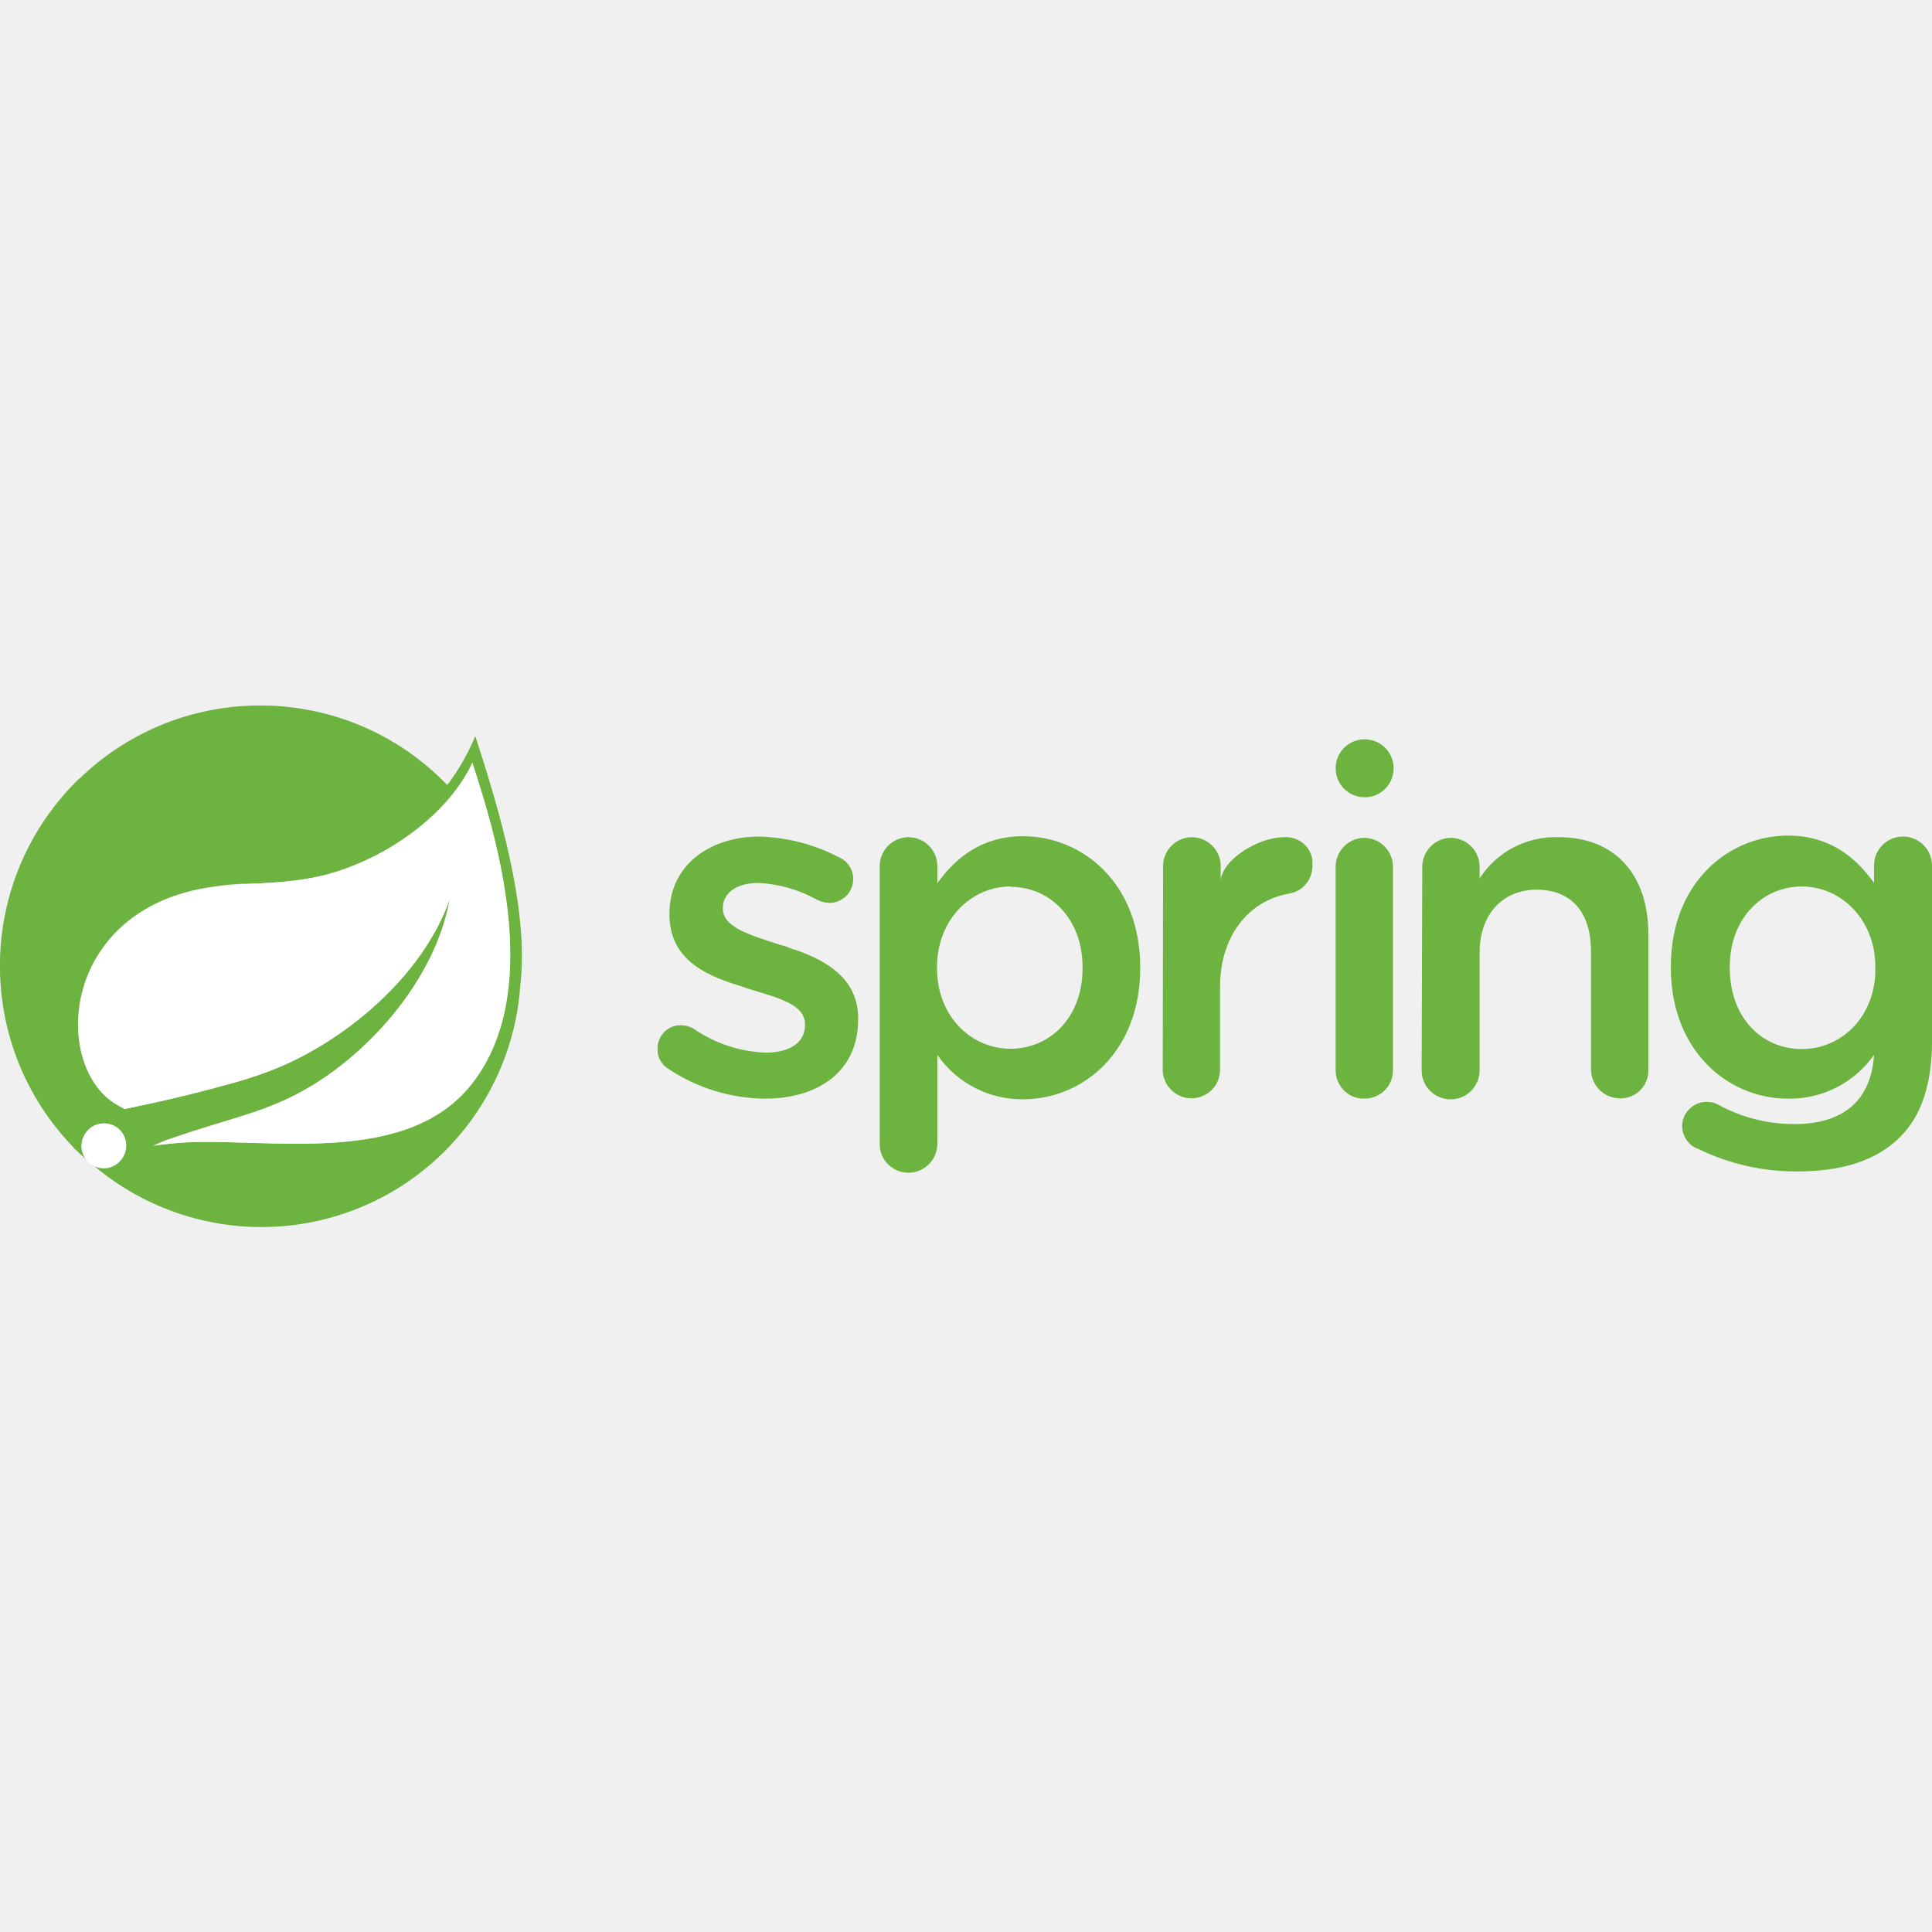
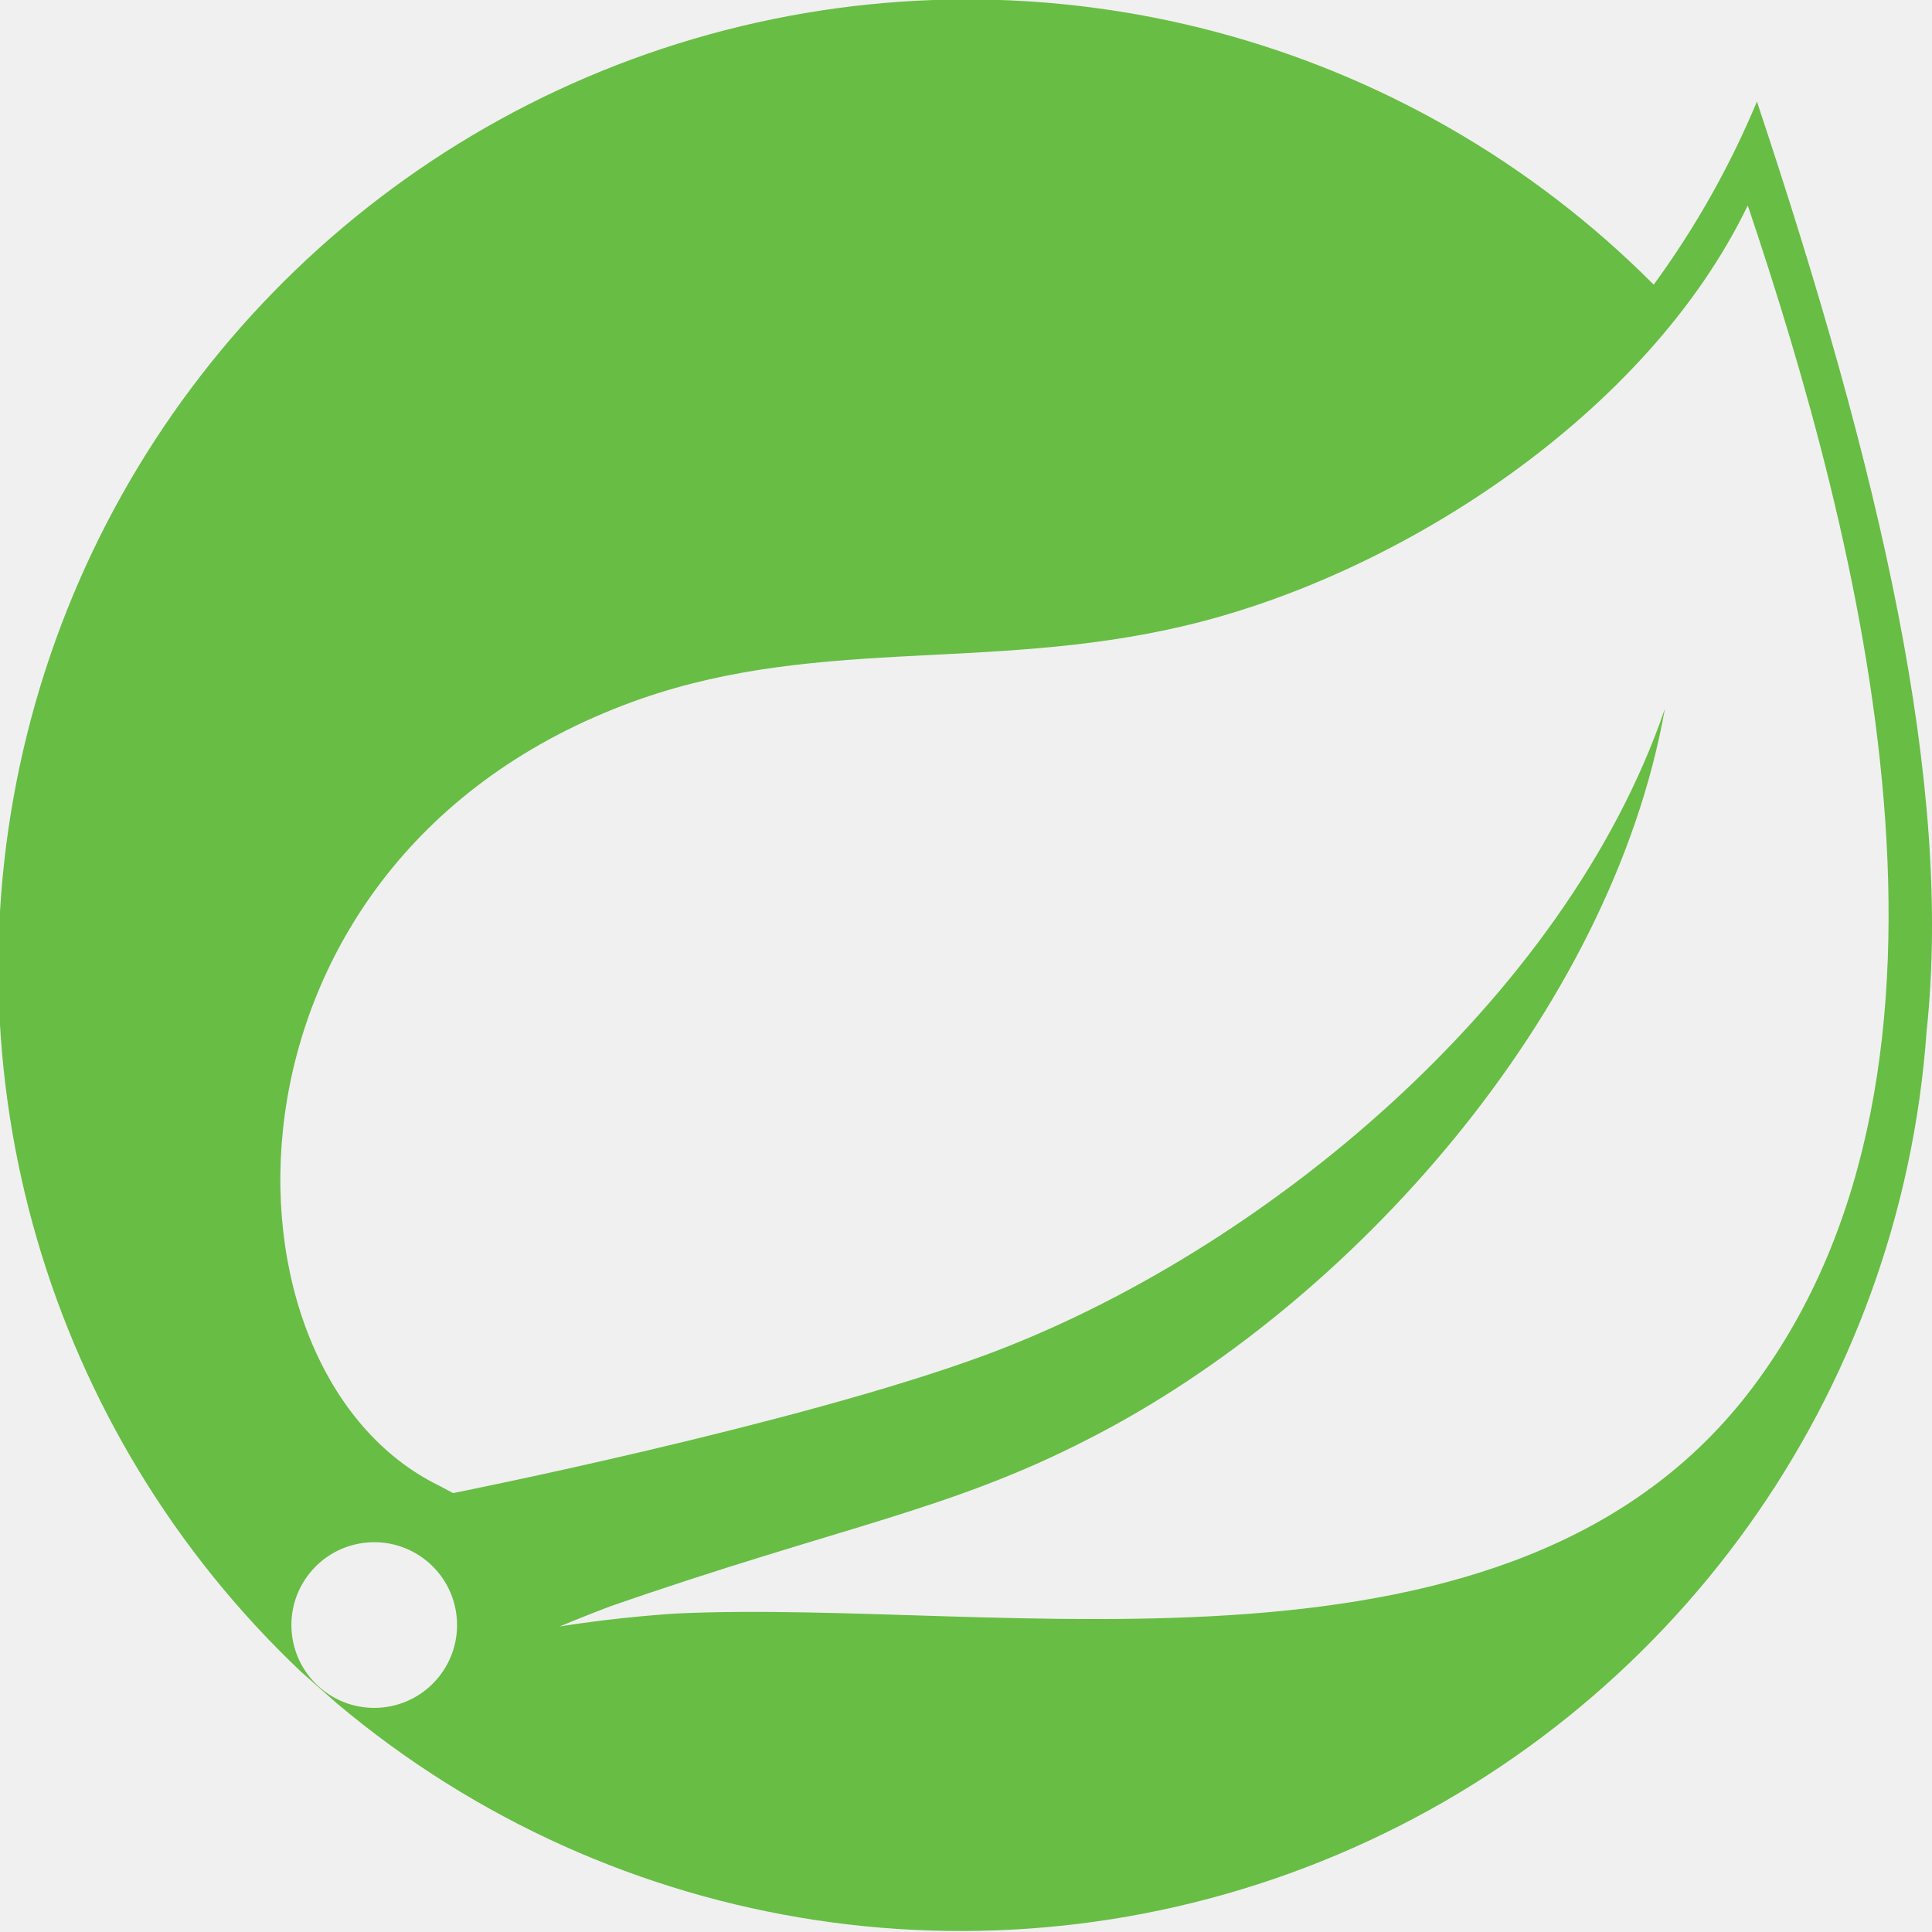
- <svg xmlns="http://www.w3.org/2000/svg" fill="none" viewBox="0 0 600 600">
-   <path fill="#6DB33F" d="M317.7 259.7c18.4 0 36.4 14.5 36.4 40.7v.3c0 26-17.8 40.7-36.4 40.7a32 32 0 0 1-26.6-13.8v27.6a9 9 0 0 1-8.8 9h-.2c-4.9 0-8.9-4-8.9-8.8V269a9 9 0 0 1 8.7-9h.2a9 9 0 0 1 9 8.7v5.6c5.8-8.1 14-14.6 26.6-14.6m237.6-.2c12.5 0 20.6 6.3 26.4 14.3l.3.4v-5.6a9 9 0 0 1 8.7-8.8h.5a9 9 0 0 1 8.8 9v54.9q-.1 19.8-10 29.5-10.7 10.7-32.2 10.6a69 69 0 0 1-30.4-7c-3-1-5-4-5-7.2a7.6 7.6 0 0 1 7.7-7.4q1.8 0 3.2.7a49 49 0 0 0 24 6.2c15.2 0 23.8-7.4 24.7-21.5a32 32 0 0 1-26.7 13.6c-18.3 0-36-14.3-36.4-39.9v-1.1c0-26.2 18-40.7 36.4-40.7m-71.2.5c17.6 0 27.8 11.8 27.8 30v42.2a8.6 8.6 0 0 1-8.5 8.9h-.3a9 9 0 0 1-9-8.7v-36.9c0-12.1-6-19.2-16.9-19.2-10.3 0-17.7 7.4-17.7 19.6v36.5c0 5-4 9-9 9s-9-4-9-9l.2-63.2a9 9 0 0 1 8.7-9h.1a9 9 0 0 1 9 8.7v3.9a28 28 0 0 1 24.6-12.8m-248.3-.2q13.1.4 24.7 6.4a7.4 7.4 0 0 1-3 14.2h-.1a9 9 0 0 1-3.5-.9q-8.6-4.8-18.4-5.3c-7 0-11 3.3-11 7.7v.3c0 5.8 8.5 8.2 17.7 11.2l.7.2.8.2 2.6 1 .8.2c10 3.5 19.4 9.2 19.4 21.2v.4c0 16.5-12.8 24.6-29 24.6a55 55 0 0 1-30-9.3 7 7 0 0 1-3.3-6.2c0-4 3.1-7.3 7.1-7.3h.2q2 0 3.8 1a42 42 0 0 0 22.5 7.5c7.7 0 12.2-3.3 12.2-8.5v-.3c0-6.2-8.3-8.2-17.5-11l-2.9-1-.7-.2c-10.5-3.3-21-8.4-21-21.9v-.3c0-14.9 12.4-23.9 28-23.9m187.7.4a9 9 0 0 1 9 8.7v63.5c0 5-4 8.8-9 8.8s-8.8-4-8.8-8.8v-63.2a9 9 0 0 1 8.6-9zm-16 7.3v1.3c0 4.4-3 8-7.2 8.7-12.8 2.2-21.5 13.4-21.5 28.9v25.8c0 5-4 8.9-9 8.9a9 9 0 0 1-8.8-8.4v-.5l.1-63.2a9 9 0 0 1 8.7-9h.2a9 9 0 0 1 9 8.7v4.6c.8-6.6 11.8-13.3 19.7-13.3 4.5-.3 8.5 3 8.8 7.5m-93.8 7.8c-12.1 0-22.8 10.2-22.8 25v.4c0 15 10.7 25 22.8 25s22.4-9.5 22.4-25v-.3c0-15.2-10.2-25-22.4-25m245.8-.1c-12 0-22.2 9.6-22.4 24.5v.8c0 15.5 10 25.2 22.4 25.2 12.2 0 22.8-10 22.8-24.7v-.8c0-14.8-10.7-25-22.8-25m-126.8-37v.3c0 5-4 9-9 9s-9-4-9-9a9 9 0 0 1 8.7-9h.3a9 9 0 0 1 9 8.6m-408.1 3.6c32-31 83.2-30.2 114.2 2q5.3-7 8.7-15.2c10.2 31 16.3 57 14 77.3a80.6 80.6 0 0 1-132.6 56l-.7-.6-1.1-1H27l-1.1-1-2.9-2.7-.4-.5a81 81 0 0 1 2-114.3m12 108.6a6.9 6.9 0 0 0-9.7 9.7v.1l1.3 1.1.2.1a7 7 0 0 0 9-1l.2-.3a7 7 0 0 0-1-9.7m110-113.4c-8.3 17.5-29 30.8-46.8 35-6.9 1.6-13.4 2-19.8 2.4h-1.9a80 80 0 0 0-25.3 4.3c-35.4 13.5-34.7 55.5-15.4 65l1.2.7s12.8-2.5 26-6l1.2-.3.6-.1 1.2-.4c5.5-1.4 11-3 15.3-4.7 23-8.5 48.4-29.5 56.8-53.9-4.4 25.4-26.2 49.9-48 61-11.8 6-20.8 7.4-40 14l-4.1 1.8h.3l.7-.2h.6c4.3-.6 8-.8 8-.8 27.2-1.4 70 7.6 89.8-18.9 20.4-27 9-70.7-.3-99" />
-   <path fill="#fff" d="M36.7 350.4a7 7 0 0 1 1 9.7 6.9 6.9 0 1 1-10.7-8.7c2.3-3 6.7-3.3 9.7-1m110-113.4c9.4 28.2 20.8 71.9.4 98.9-19.9 26.5-62.6 17.5-89.7 18.9 0 0-4.9.3-9.7 1 0 0 1.8-.9 4.2-1.7 19.1-6.7 28.1-8 39.8-14 21.9-11.2 43.7-35.7 48-61-8.3 24.3-33.6 45.3-56.7 53.8q-6.2 2.3-14.2 4.4l-1.1.3c-14.2 3.9-29 6.8-29 6.8l-1.2-.7c-19.3-9.5-20-51.5 15.4-65 15.5-6 30.1-2.7 47-6.7 17.8-4.2 38.5-17.5 46.9-35" />
+ <svg xmlns="http://www.w3.org/2000/svg" viewBox="0 0 64 64" width="64" height="64">
+   <path d="M58.2 3.365a29.503 29.503 0 0 1-3.419 6.064A32.094 32.094 0 1 0 9.965 55.372l1.186 1.047a32.08 32.08 0 0 0 52.67-22.253c.875-8.17-1.524-18.51-5.62-30.8zM14.53 55.558a2.744 2.744 0 1 1-.404-3.857 2.744 2.744 0 0 1 .404 3.857zm43.538-9.61c-7.92 10.55-24.83 6.99-35.672 7.502 0 0-1.922.113-3.857.43 0 0 .73-.31 1.663-.663 7.614-2.65 11.213-3.16 15.838-5.54 8.708-4.427 17.322-14.122 19.112-24.2-3.313 9.695-13.373 18.032-22.53 21.418-6.276 2.313-17.614 4.566-17.614 4.566l-.457-.245c-7.714-3.75-7.952-20.457 6.077-25.845 6.143-2.366 12.02-1.067 18.654-2.65 7.084-1.683 15.28-6.99 18.615-13.916 3.73 11.08 8.224 28.422.166 39.15z" fill="#68bd45" />
</svg>
